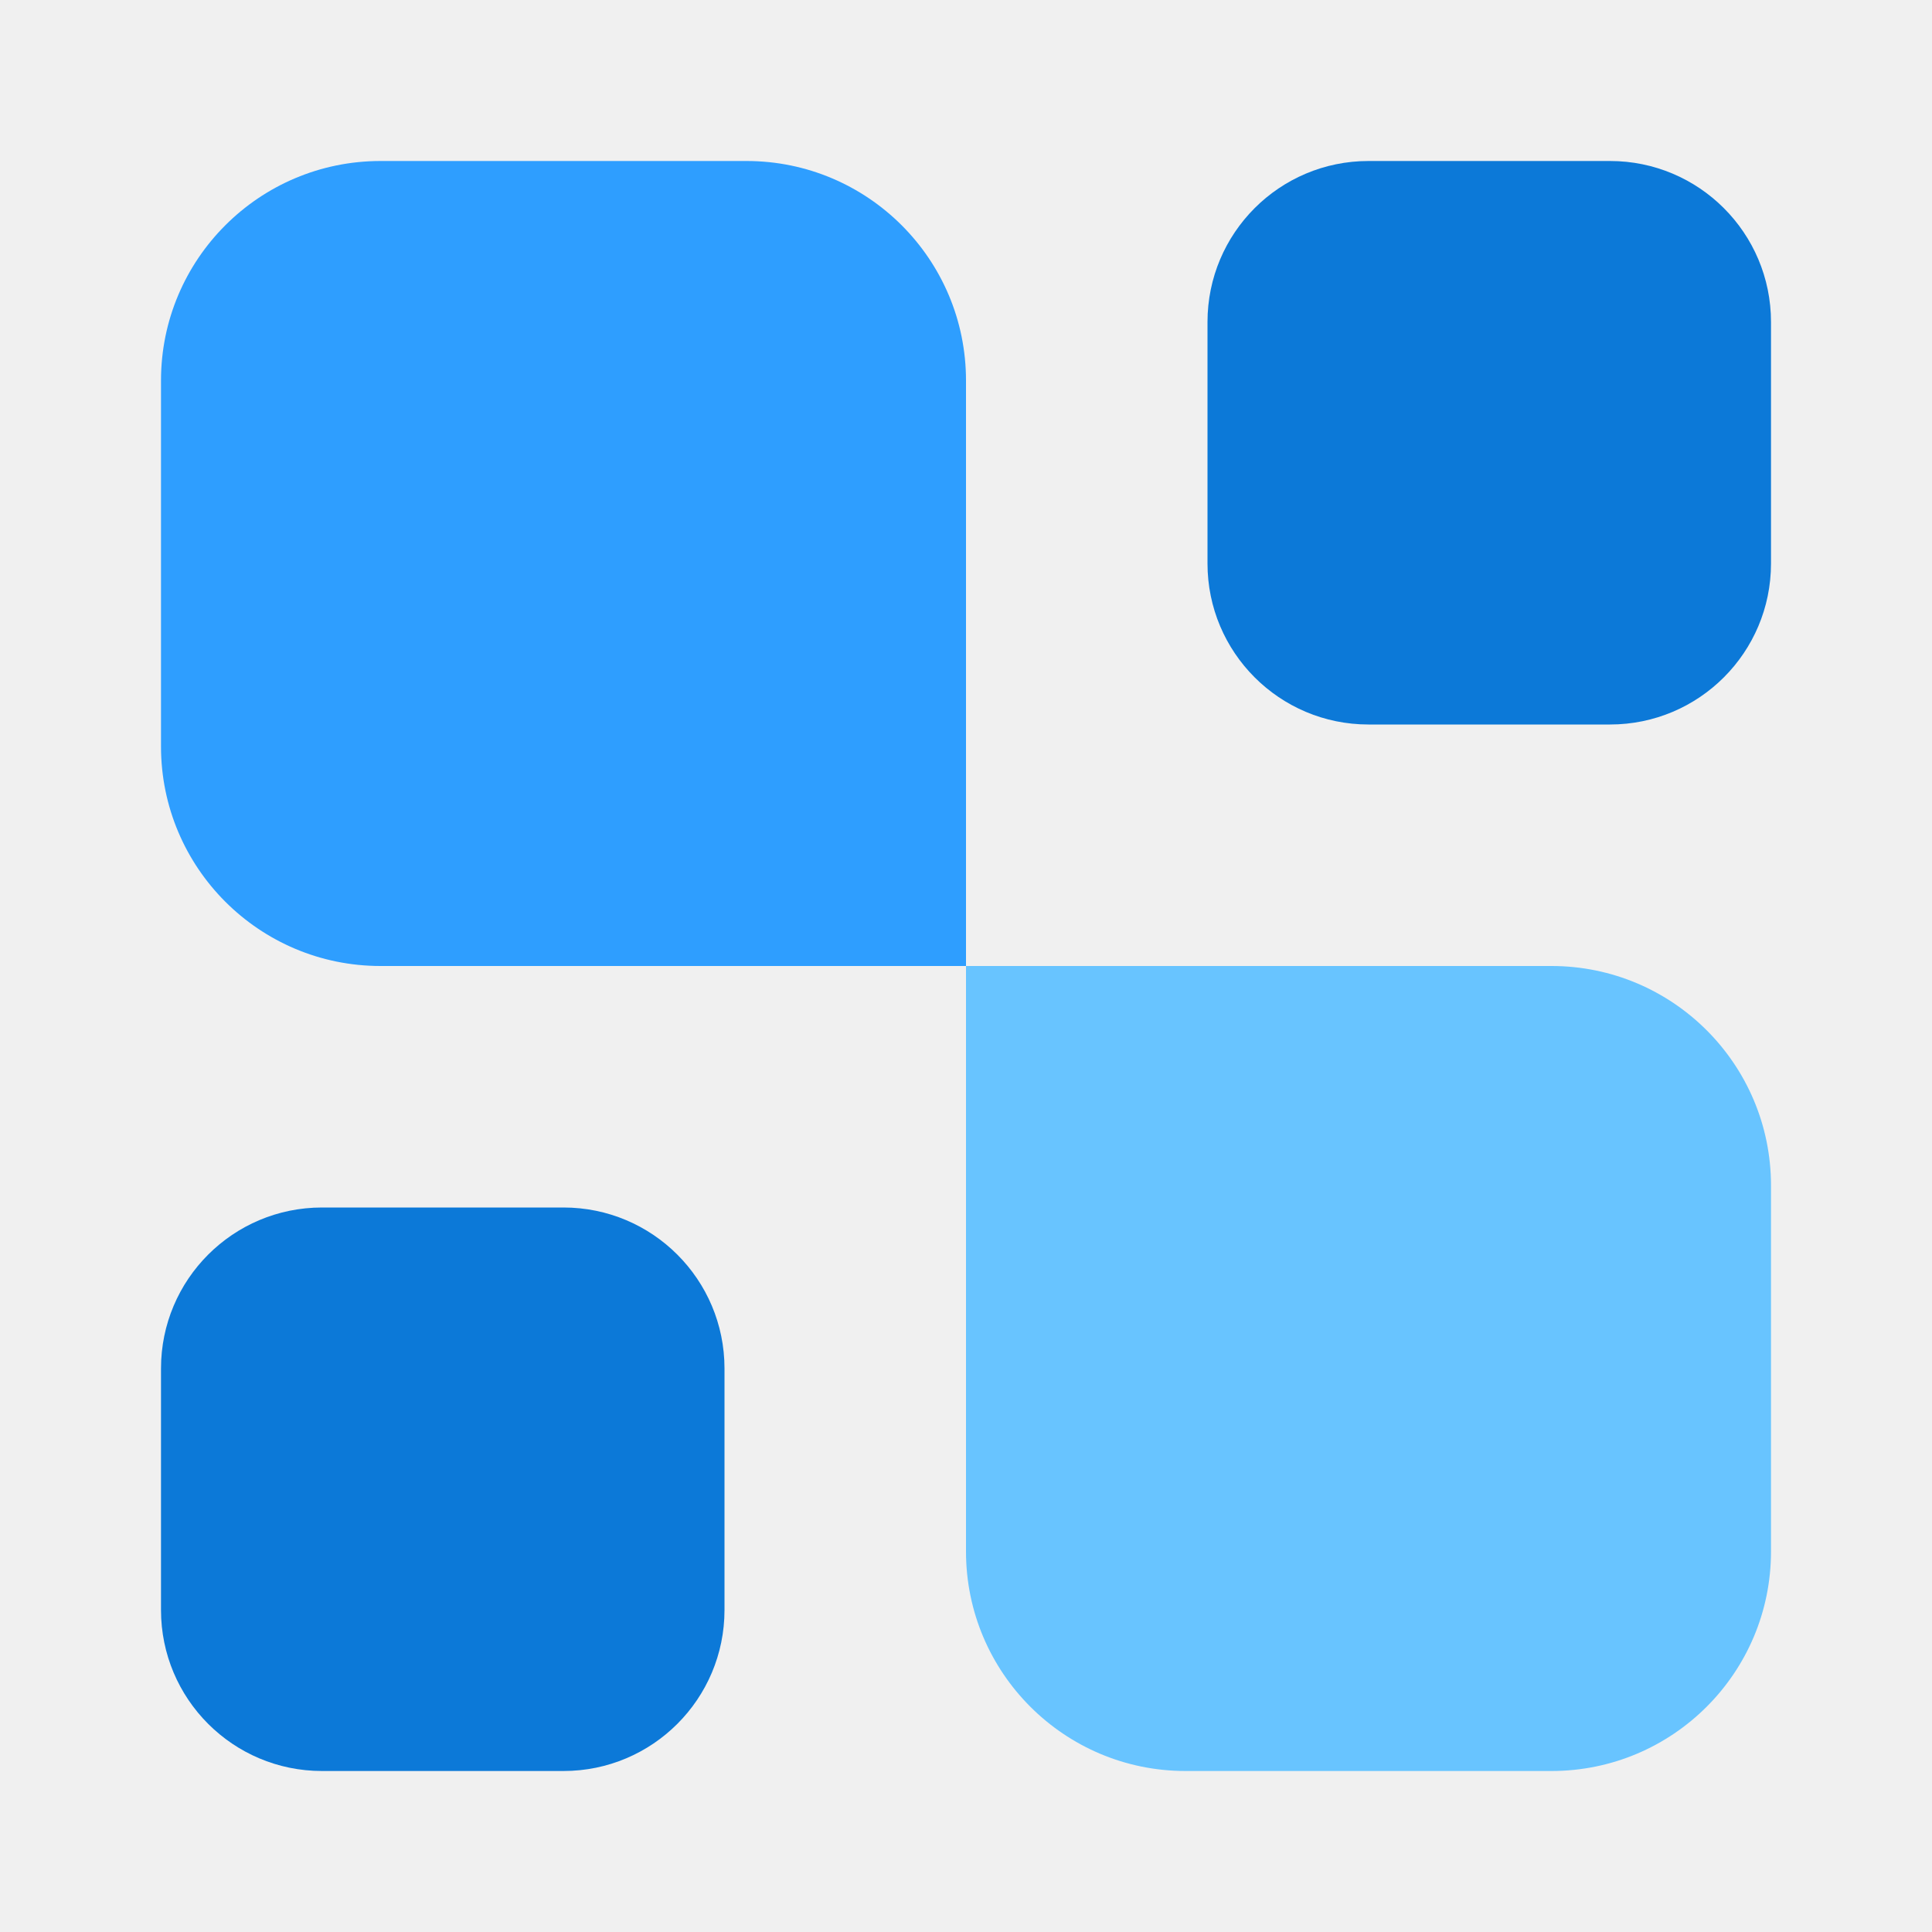
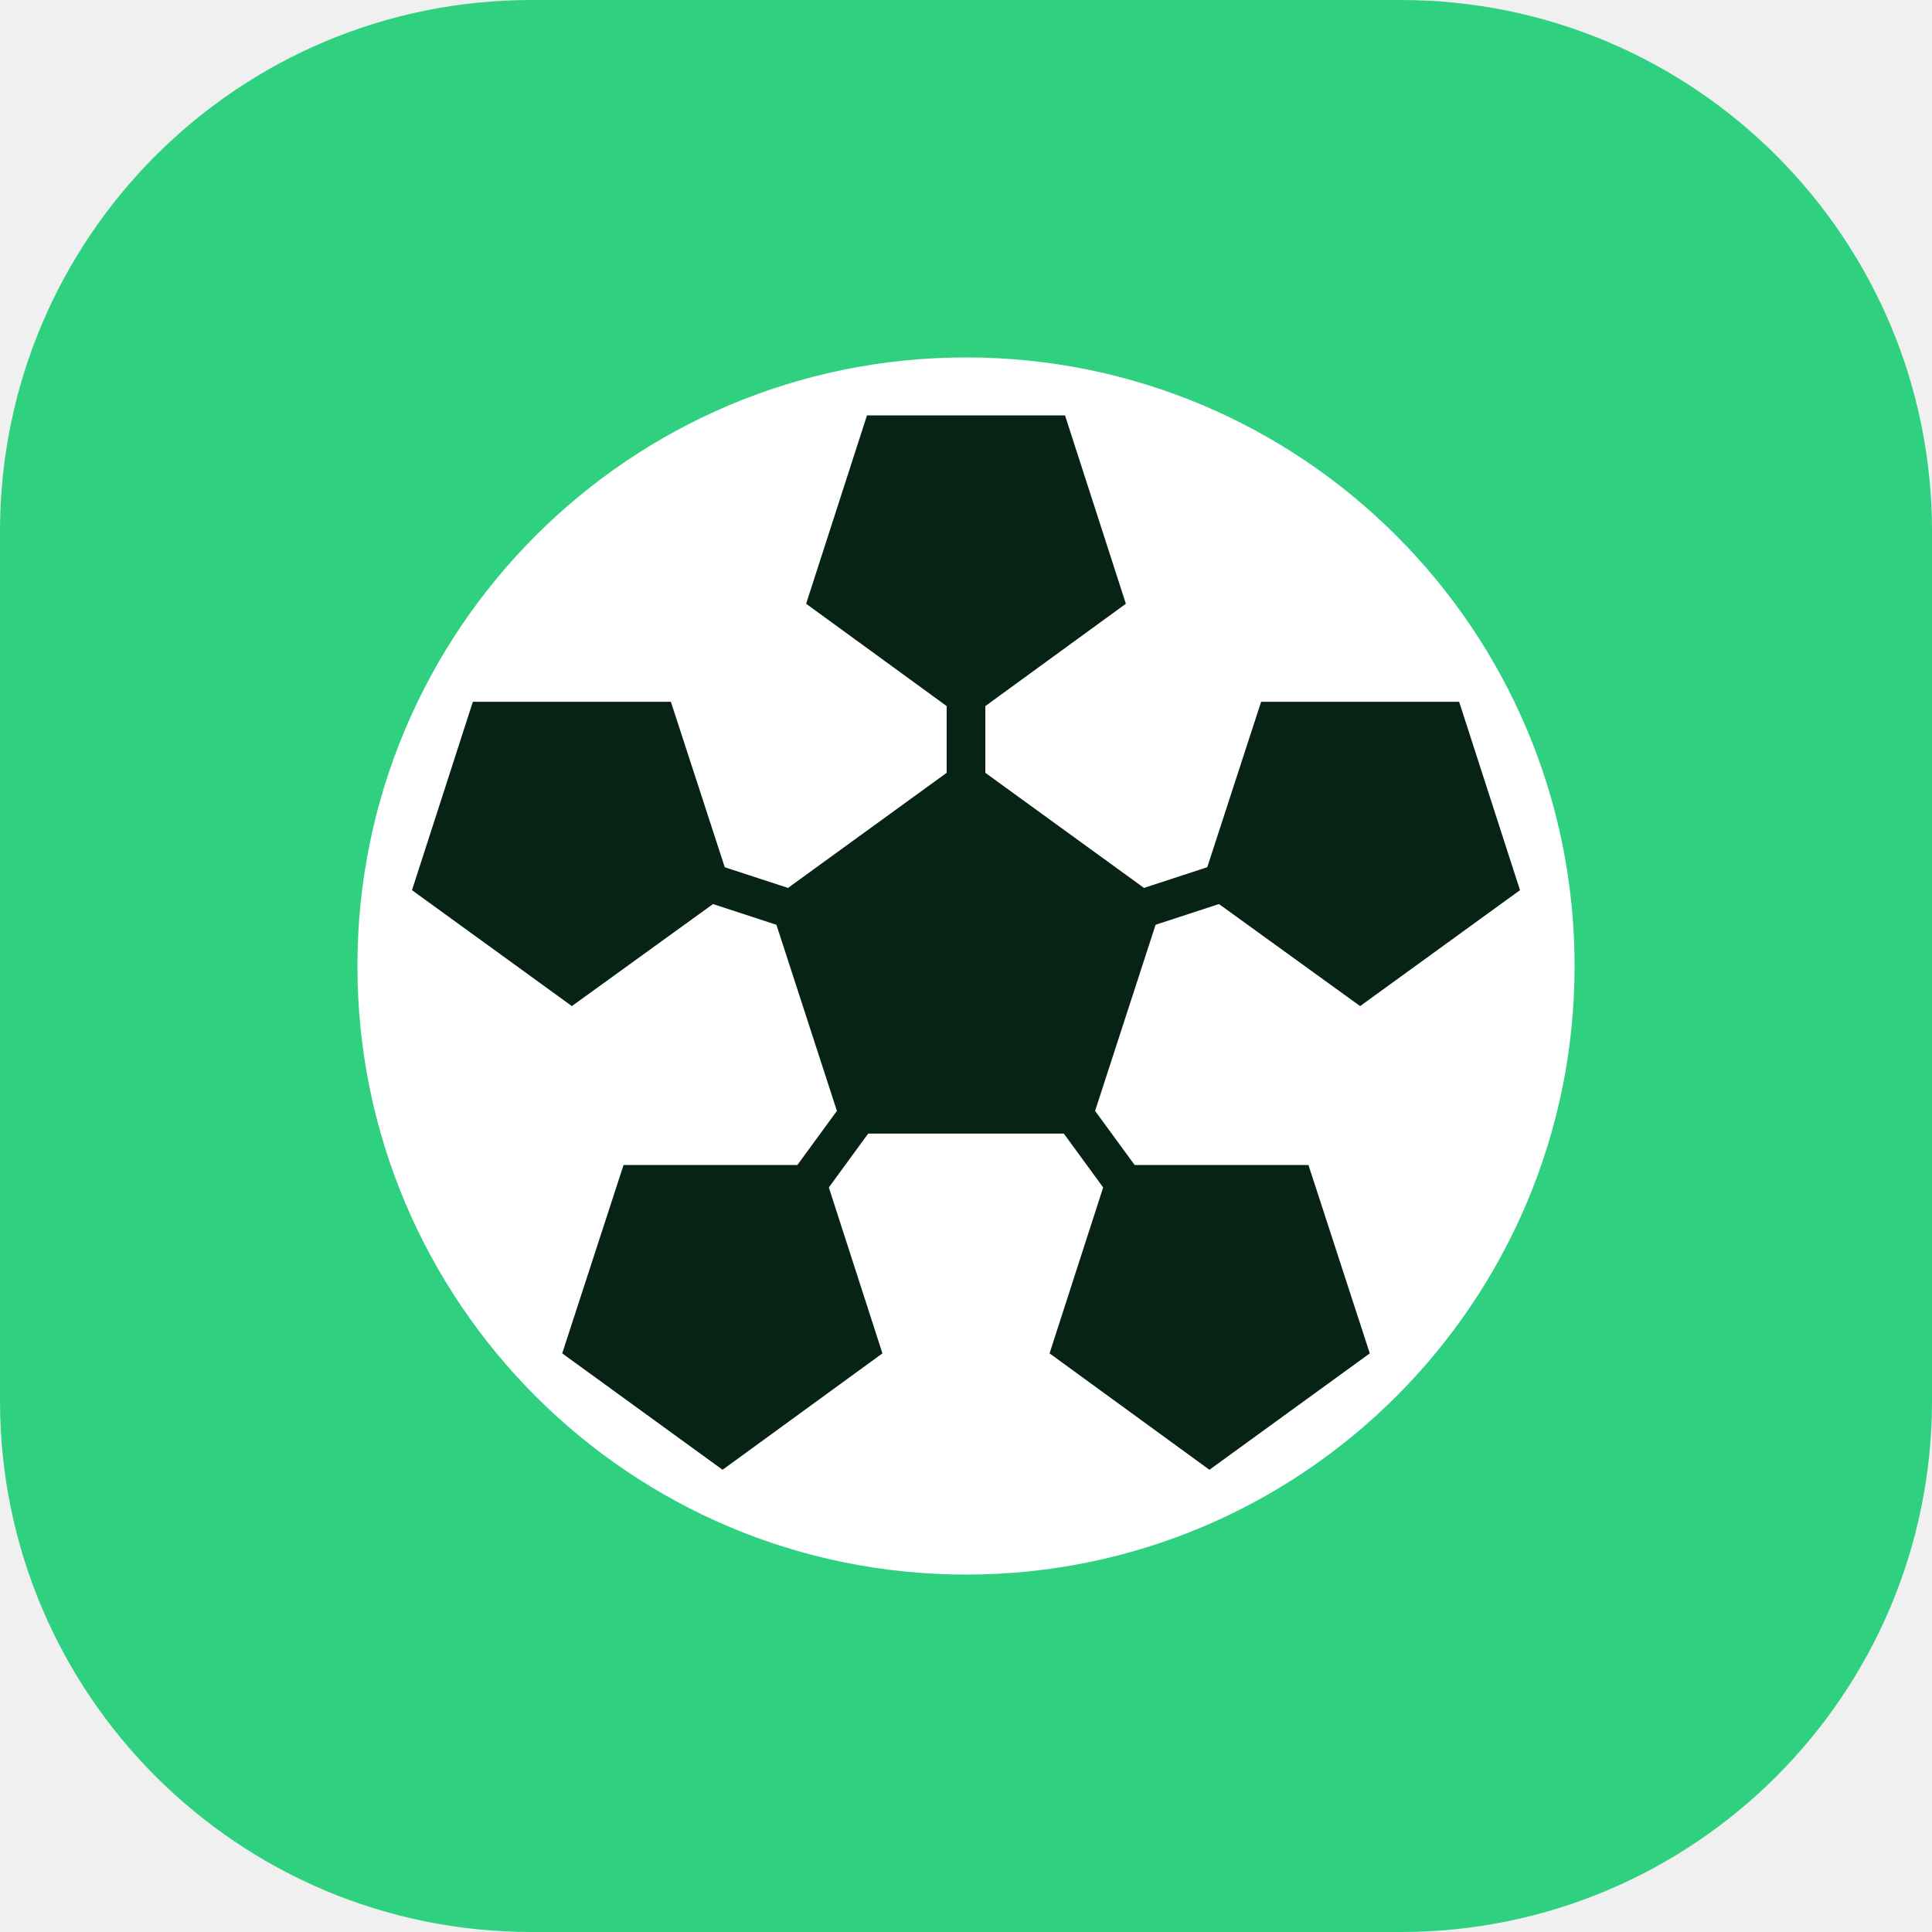
- <svg xmlns="http://www.w3.org/2000/svg" width="24" height="24" viewBox="0 0 24 24" fill="none">
-   <path d="M22 19.273C22 20.779 20.779 22 19.273 22H14.727C13.221 22 12 20.779 12 19.273V12H19.273C20.779 12 22 13.221 22 14.727V19.273Z" fill="#68C4FF" />
-   <path d="M20 2C21.105 2 22 2.895 22 4V7C22 8.105 21.105 9 20 9H17C15.895 9 15 8.105 15 7V4C15 2.895 15.895 2 17 2H20Z" fill="#0C79D8" />
-   <path d="M7 15C8.105 15 9 15.895 9 17V20C9 21.105 8.105 22 7 22H4C2.895 22 2 21.105 2 20V17C2 15.895 2.895 15 4 15H7Z" fill="#0C79D8" />
-   <path d="M12 12H4.727C3.221 12 2 10.779 2 9.273V4.727C2 3.221 3.221 2 4.727 2H9.273C10.779 2 12 3.221 12 4.727V12Z" fill="#2E9EFF" />
+ <svg xmlns="http://www.w3.org/2000/svg" width="40" height="40" viewBox="0 0 40 40">
+   <defs>
+     <clipPath id="brand-ball">
+       <circle cx="20" cy="20" r="12.6" />
+     </clipPath>
+   </defs>
+   <rect width="40" height="40" rx="11" fill="#2fd181" />
+   <circle cx="20" cy="20" r="12.6" fill="#ffffff" />
+   <g clip-path="url(#brand-ball)" fill="#062315">
+     <polygon points="20.00,15.71 24.08,18.67 22.52,23.47 17.48,23.47 15.92,18.67" />
+     <polygon points="20.00,14.91 16.69,12.50 17.95,8.60 22.05,8.60 23.31,12.50" />
+     <polygon points="24.84,18.43 26.11,14.53 30.21,14.53 31.47,18.43 28.16,20.83" />
+     <polygon points="22.99,24.12 27.09,24.12 28.36,28.02 25.04,30.43 21.73,28.02" />
+     <polygon points="17.01,24.12 18.27,28.02 14.96,30.43 11.64,28.02 12.91,24.12" />
+     <polygon points="15.16,18.43 11.84,20.83 8.53,18.43 9.79,14.53 13.89,14.53" />
+     <line x1="20.0" y1="15.98" x2="20.0" y2="14.37" stroke="#062315" stroke-width="0.8" stroke-linecap="round" />
+     <line x1="23.82" y1="18.76" x2="25.35" y2="18.26" stroke="#062315" stroke-width="0.8" stroke-linecap="round" />
+     <line x1="22.36" y1="23.25" x2="23.31" y2="24.55" stroke="#062315" stroke-width="0.8" stroke-linecap="round" />
+     <line x1="17.64" y1="23.25" x2="16.69" y2="24.55" stroke="#062315" stroke-width="0.8" stroke-linecap="round" />
+     <line x1="16.18" y1="18.76" x2="14.65" y2="18.26" stroke="#062315" stroke-width="0.8" stroke-linecap="round" />
+   </g>
</svg>
